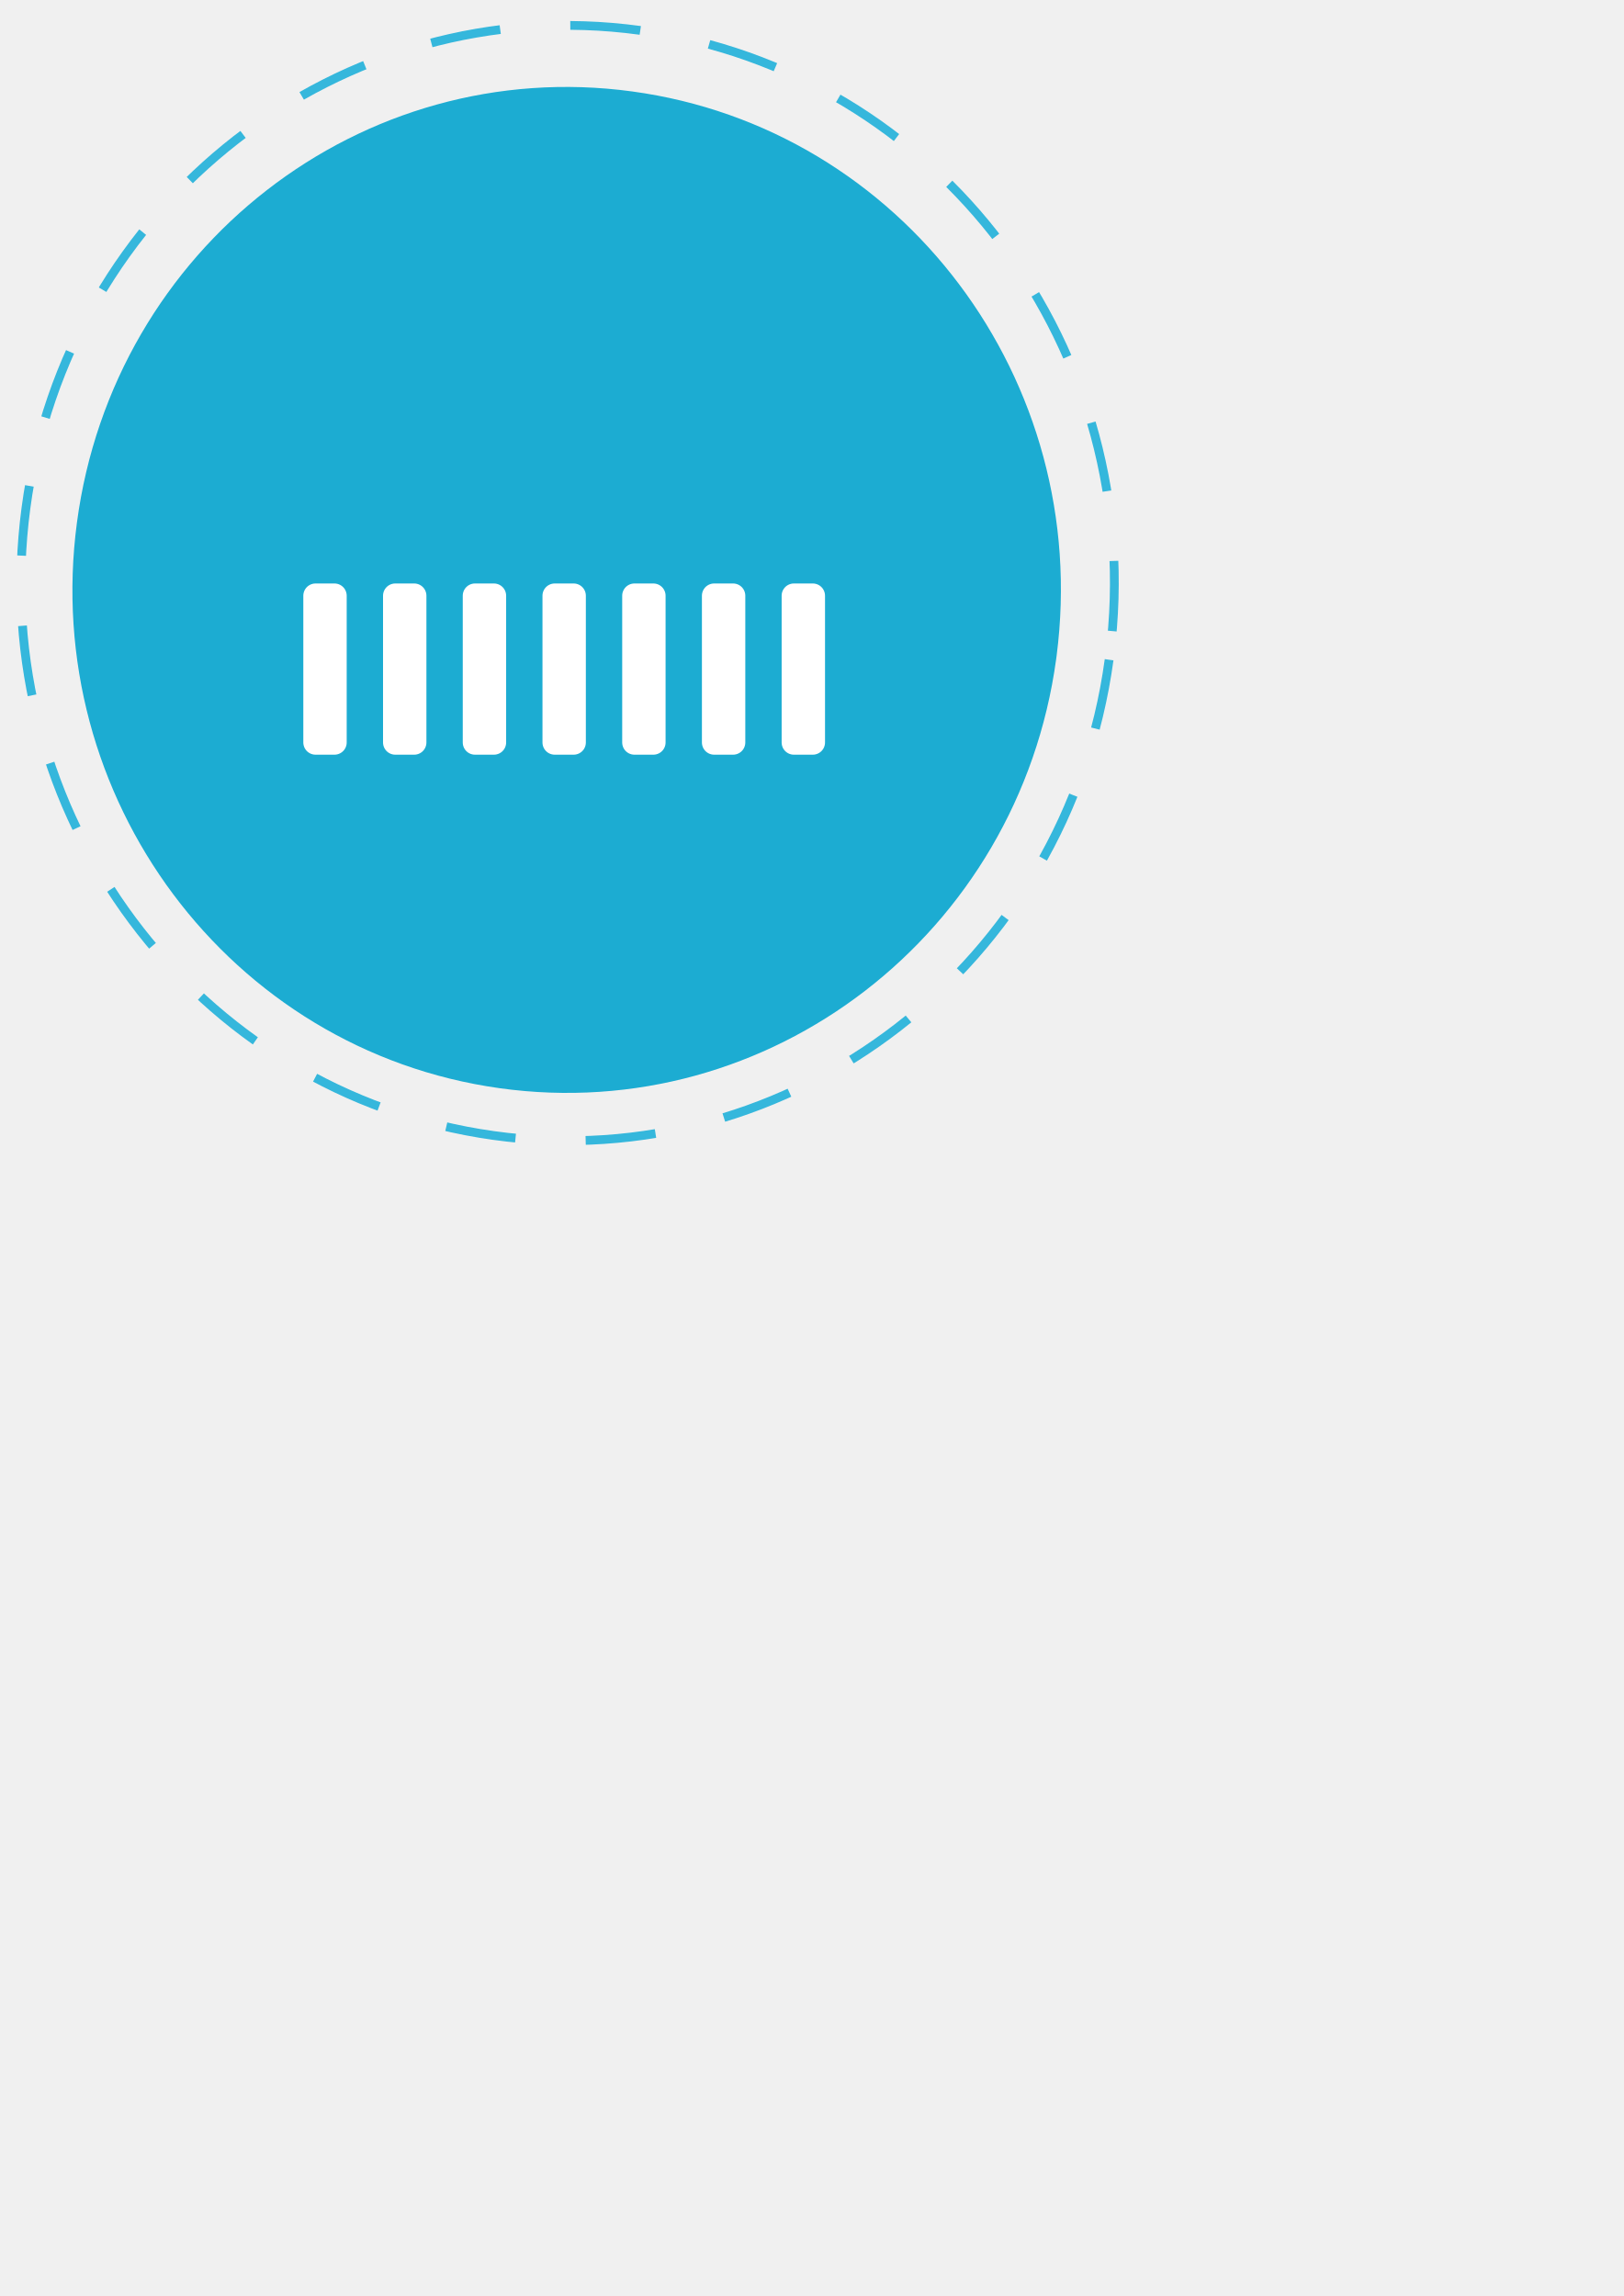
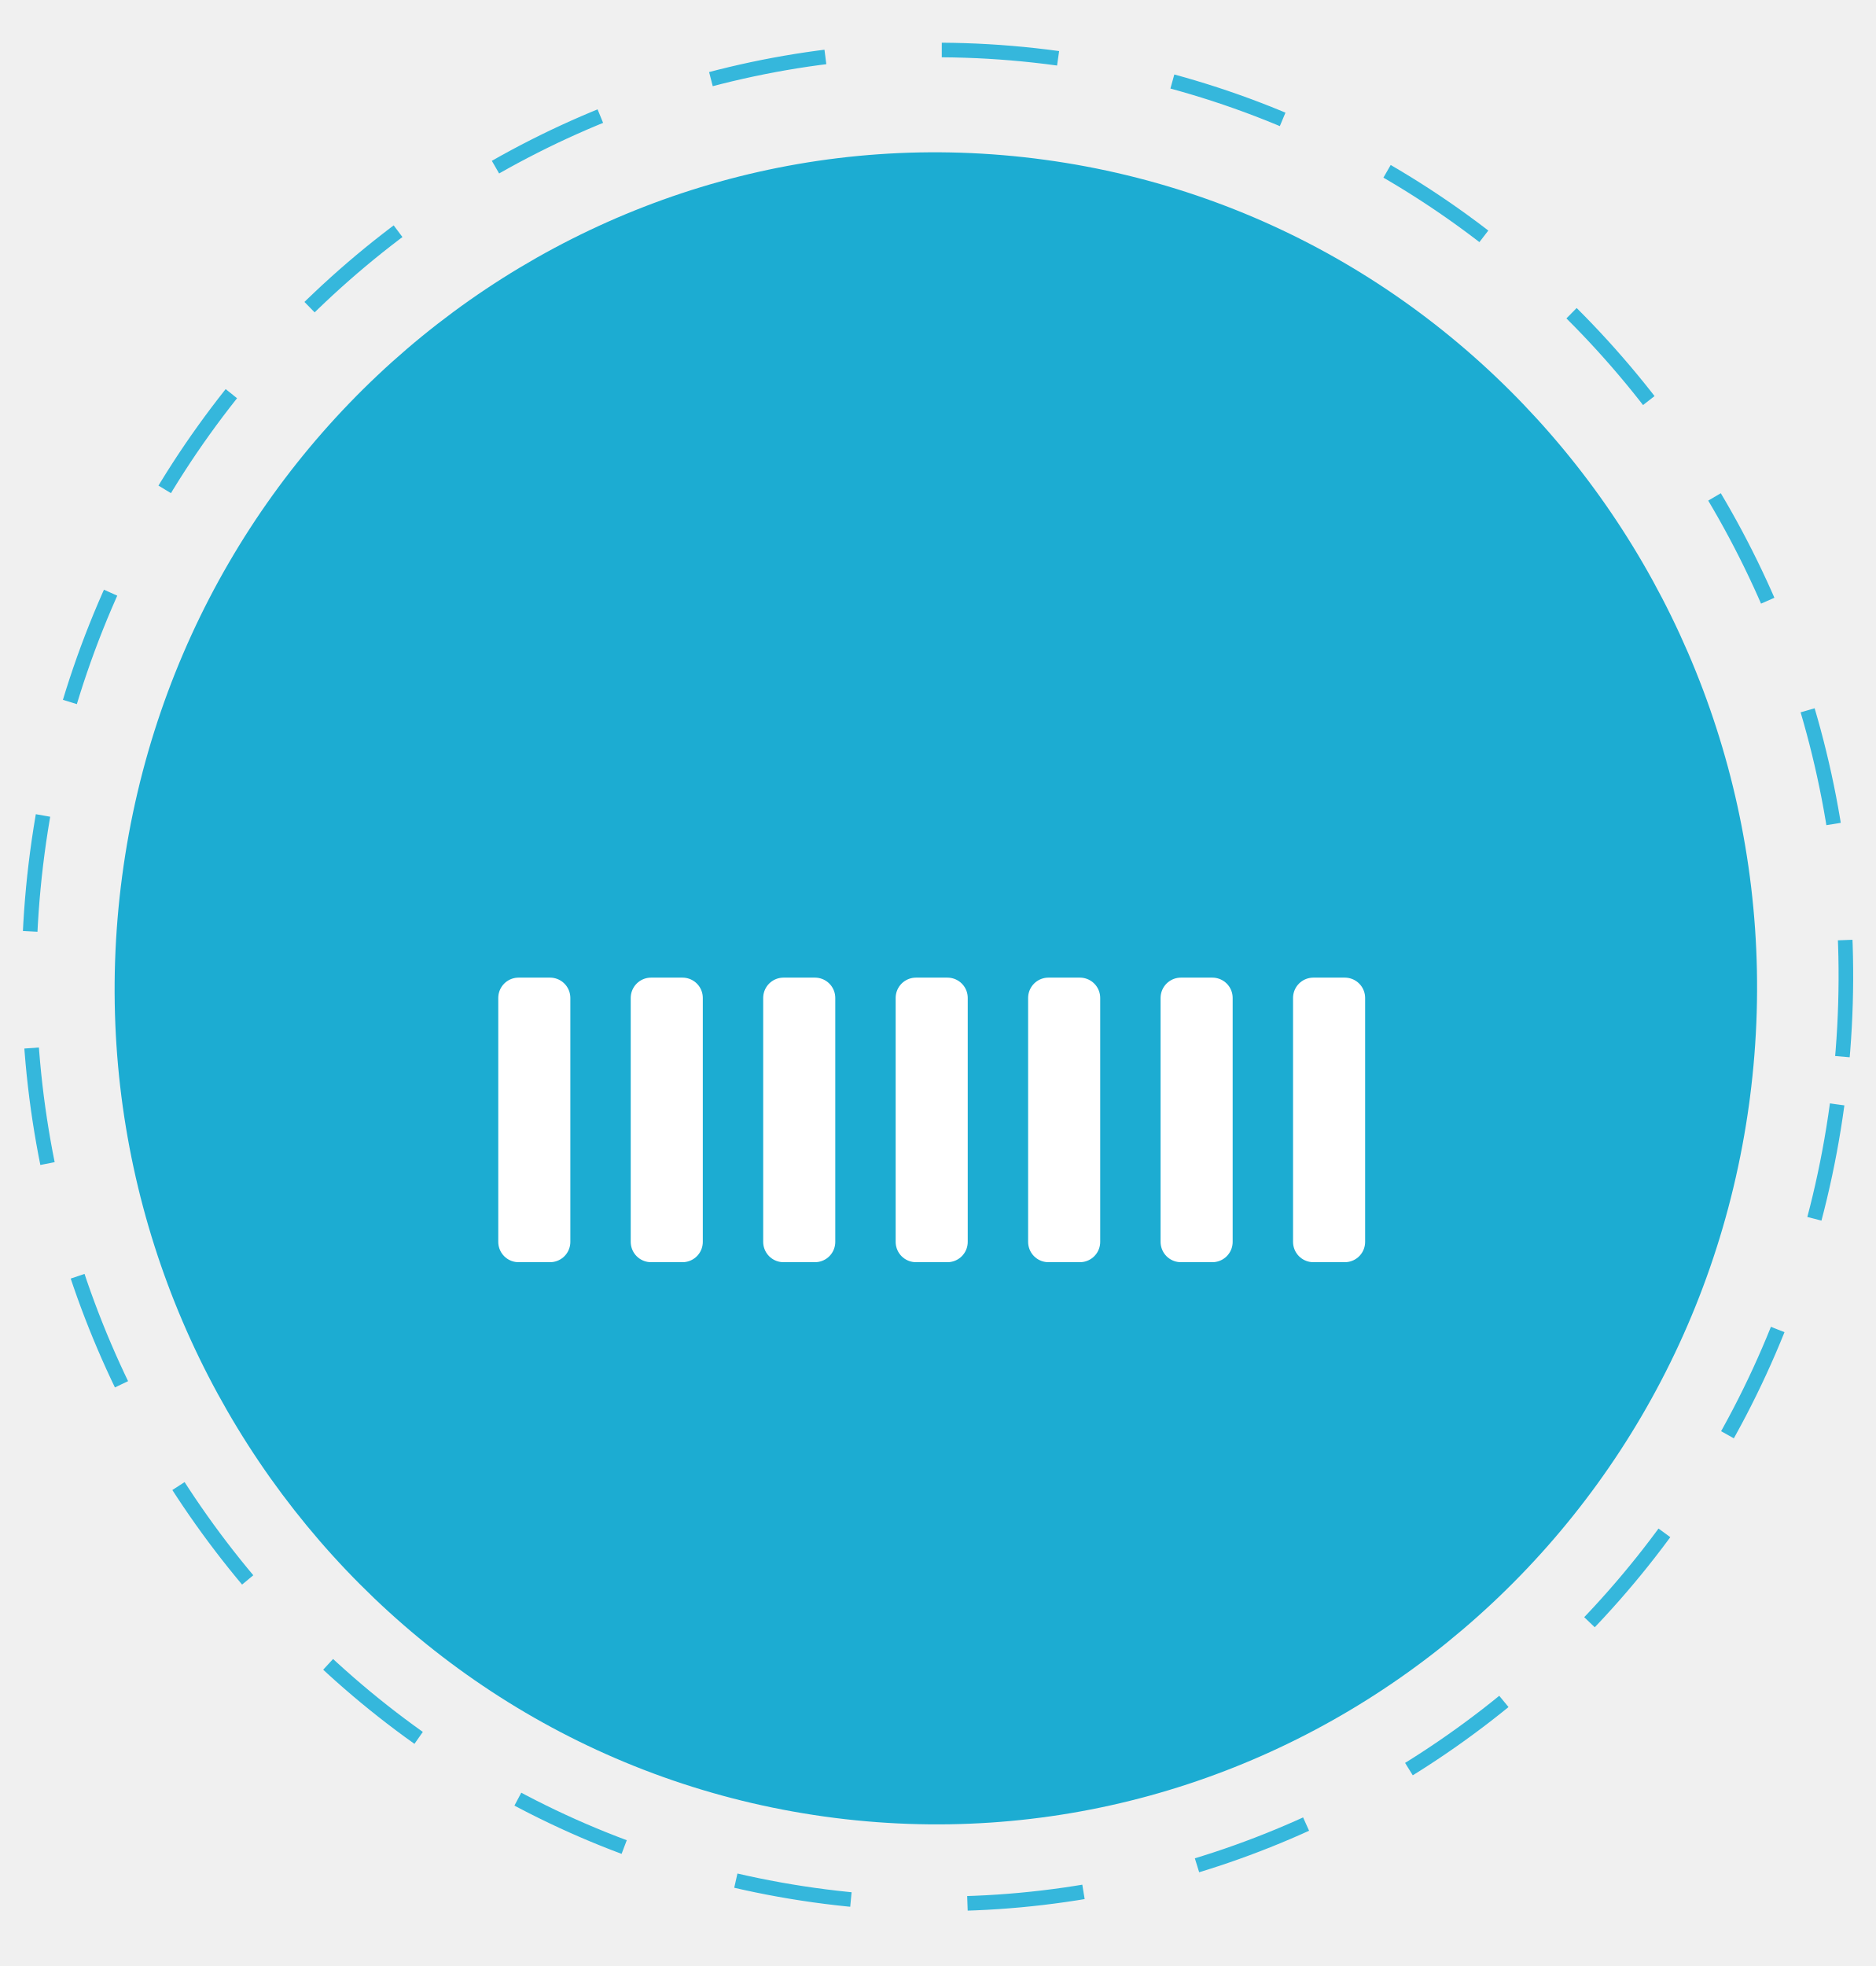
- <svg xmlns="http://www.w3.org/2000/svg" width="210mm" height="297mm" viewBox="0 0 744.094 1052.362" id="svg8491" version="1.1">
+ <svg xmlns="http://www.w3.org/2000/svg" width="146mm" height="153mm" viewBox="0 0 517.323 542.126" id="svg8491" version="1.1">
  <defs id="defs8493">
    <style id="style9169">
    .dashedCircle {
      transform-origin: 50% 50%;
      animation:rotate 7s infinite;
      animation-timing-function: linear; 
    }
    .rect {
      transform:translateY(40px);
      animation:move 1s infinite;
      animation-timing-function: linear; 
      animation-direction: alternate;
    }
    .rect1 {  
    }
    .rect2 {
      animation-delay: 0.2s;
    }
    .rect3 {
      animation-delay: 0.4s;
    }
    .rect4 {
      animation-delay: 0.6s;
    }
    .rect5 {
      animation-delay: 0.8s;
    }
    .rect6 {
      animation-delay: 1.0s;
    }
    .rect7 {
      animation-delay: 1.2s;
    }
    @keyframes rotate {
      from {
        transform:rotateZ(0deg);
      }
      to {
        transform:rotateZ(360deg);
      }
    }
    @keyframes move {
      from {
        transform:translateY(40px);
      }
      to {
        transform:translateY(-40px);
      }
    }
  </style>
  </defs>
-   <g id="layer1">
-     <path class="dashedCircle" style="opacity:1;fill:none;fill-opacity:1;fill-rule:nonzero;stroke:#00a6d6;stroke-width:4.023;stroke-linecap:butt;stroke-miterlimit:4;stroke-dasharray:32.182, 32.182;stroke-dashoffset:0;stroke-opacity:0.781" id="path8499" d="M 508.268,302.397 A 250.518,255.569 0 0 1 226.094,520.438 250.518,255.569 0 0 1 11.879,232.95 250.518,255.569 0 0 1 293.316,13.922 250.518,255.569 0 0 1 508.498,300.657" />
-     <path class="centerCircle" style="opacity:1;fill:#1cacd2;fill-opacity:1;fill-rule:nonzero" id="path8499-2" d="M 484.007,302.103 A 226.472,230.513 0 0 1 228.918,498.767 226.472,230.513 0 0 1 35.264,239.465 226.472,230.513 0 0 1 289.688,41.91 226.472,230.513 0 0 1 484.216,300.534" />
-     <rect class="rect rect1" style="opacity:1;fill:url(#linearGradient9080);fill-opacity:1;fill-rule:nonzero;stroke:#ffffff;stroke-width:11.206;stroke-linecap:round;stroke-linejoin:round;stroke-miterlimit:4;stroke-dasharray:none;stroke-opacity:1" id="rect9060" width="8.674" height="67.263" x="144.602" y="233.041" />
-     <rect class="rect rect3" style="opacity:1;fill:url(#linearGradient9080-6);fill-opacity:1;fill-rule:nonzero;stroke:#ffffff;stroke-width:11.206;stroke-linecap:round;stroke-linejoin:round;stroke-miterlimit:4;stroke-dasharray:none;stroke-opacity:1" id="rect9060-2" width="8.674" height="67.263" x="217.67" y="233.041" />
-     <rect class="rect rect2" style="opacity:1;fill:url(#linearGradient9080-3);fill-opacity:1;fill-rule:nonzero;stroke:#ffffff;stroke-width:11.206;stroke-linecap:round;stroke-linejoin:round;stroke-miterlimit:4;stroke-dasharray:none;stroke-opacity:1" id="rect9060-4" width="8.674" height="67.263" x="181.136" y="233.041" />
-     <rect class="rect rect4" style="opacity:1;fill:url(#linearGradient9080-68);fill-opacity:1;fill-rule:nonzero;stroke:#ffffff;stroke-width:11.206;stroke-linecap:round;stroke-linejoin:round;stroke-miterlimit:4;stroke-dasharray:none;stroke-opacity:1" id="rect9060-28" width="8.674" height="67.263" x="254.203" y="233.041" />
-     <rect class="rect rect5" style="opacity:1;fill:url(#linearGradient9080-1);fill-opacity:1;fill-rule:nonzero;stroke:#ffffff;stroke-width:11.206;stroke-linecap:round;stroke-linejoin:round;stroke-miterlimit:4;stroke-dasharray:none;stroke-opacity:1" id="rect9060-5" width="8.674" height="67.263" x="290.737" y="233.041" />
-     <rect class="rect rect6" style="opacity:1;fill:url(#linearGradient9080-8);fill-opacity:1;fill-rule:nonzero;stroke:#ffffff;stroke-width:11.206;stroke-linecap:round;stroke-linejoin:round;stroke-miterlimit:4;stroke-dasharray:none;stroke-opacity:1" id="rect9060-8" width="8.674" height="67.263" x="327.271" y="233.041" />
-     <rect class="rect rect7" style="opacity:1;fill:url(#linearGradient9080-0);fill-opacity:1;fill-rule:nonzero;stroke:#ffffff;stroke-width:11.206;stroke-linecap:round;stroke-linejoin:round;stroke-miterlimit:4;stroke-dasharray:none;stroke-opacity:1" id="rect9060-3" width="8.674" height="67.263" x="363.805" y="233.041" />
+   <g id="layer1" transform="translate(0,-510.2366)">
+     <path class="dashedCircle" style="opacity:1;fill:none;fill-opacity:1;fill-rule:nonzero;stroke:#00a6d6;stroke-width:4.023;stroke-linecap:butt;stroke-miterlimit:4;stroke-dasharray:32.182, 32.182;stroke-dashoffset:0;stroke-opacity:0.781" id="path8499" d="M 506.691,814.776 A 250.518,255.569 0 0 1 224.518,1032.817 250.518,255.569 0 0 1 10.302,745.33 250.518,255.569 0 0 1 291.74,526.302 250.518,255.569 0 0 1 506.922,813.037" />
+     <path class="centerCircle" style="opacity:1;fill:#1cacd2;fill-opacity:1;fill-rule:nonzero" id="path8499-2" d="M 482.431,814.482 A 226.472,230.513 0 0 1 227.342,1011.146 226.472,230.513 0 0 1 33.687,751.844 226.472,230.513 0 0 1 288.111,554.289 226.472,230.513 0 0 1 482.639,812.913" />
+     <rect class="rect rect1" style="opacity:1;fill:url(#linearGradient9080);fill-opacity:1;fill-rule:nonzero;stroke:#ffffff;stroke-width:11.206;stroke-linecap:round;stroke-linejoin:round;stroke-miterlimit:4;stroke-dasharray:none;stroke-opacity:1" id="rect9060" width="8.674" height="67.263" x="143.025" y="745.42" />
+     <rect class="rect rect3" style="opacity:1;fill:url(#linearGradient9080-6);fill-opacity:1;fill-rule:nonzero;stroke:#ffffff;stroke-width:11.206;stroke-linecap:round;stroke-linejoin:round;stroke-miterlimit:4;stroke-dasharray:none;stroke-opacity:1" id="rect9060-2" width="8.674" height="67.263" x="216.093" y="745.42" />
+     <rect class="rect rect2" style="opacity:1;fill:url(#linearGradient9080-3);fill-opacity:1;fill-rule:nonzero;stroke:#ffffff;stroke-width:11.206;stroke-linecap:round;stroke-linejoin:round;stroke-miterlimit:4;stroke-dasharray:none;stroke-opacity:1" id="rect9060-4" width="8.674" height="67.263" x="179.559" y="745.42" />
+     <rect class="rect rect4" style="opacity:1;fill:url(#linearGradient9080-68);fill-opacity:1;fill-rule:nonzero;stroke:#ffffff;stroke-width:11.206;stroke-linecap:round;stroke-linejoin:round;stroke-miterlimit:4;stroke-dasharray:none;stroke-opacity:1" id="rect9060-28" width="8.674" height="67.263" x="252.627" y="745.42" />
+     <rect class="rect rect5" style="opacity:1;fill:url(#linearGradient9080-1);fill-opacity:1;fill-rule:nonzero;stroke:#ffffff;stroke-width:11.206;stroke-linecap:round;stroke-linejoin:round;stroke-miterlimit:4;stroke-dasharray:none;stroke-opacity:1" id="rect9060-5" width="8.674" height="67.263" x="289.161" y="745.42" />
+     <rect class="rect rect6" style="opacity:1;fill:url(#linearGradient9080-8);fill-opacity:1;fill-rule:nonzero;stroke:#ffffff;stroke-width:11.206;stroke-linecap:round;stroke-linejoin:round;stroke-miterlimit:4;stroke-dasharray:none;stroke-opacity:1" id="rect9060-8" width="8.674" height="67.263" x="325.695" y="745.42" />
+     <rect class="rect rect7" style="opacity:1;fill:url(#linearGradient9080-0);fill-opacity:1;fill-rule:nonzero;stroke:#ffffff;stroke-width:11.206;stroke-linecap:round;stroke-linejoin:round;stroke-miterlimit:4;stroke-dasharray:none;stroke-opacity:1" id="rect9060-3" width="8.674" height="67.263" x="362.228" y="745.42" />
  </g>
</svg>
